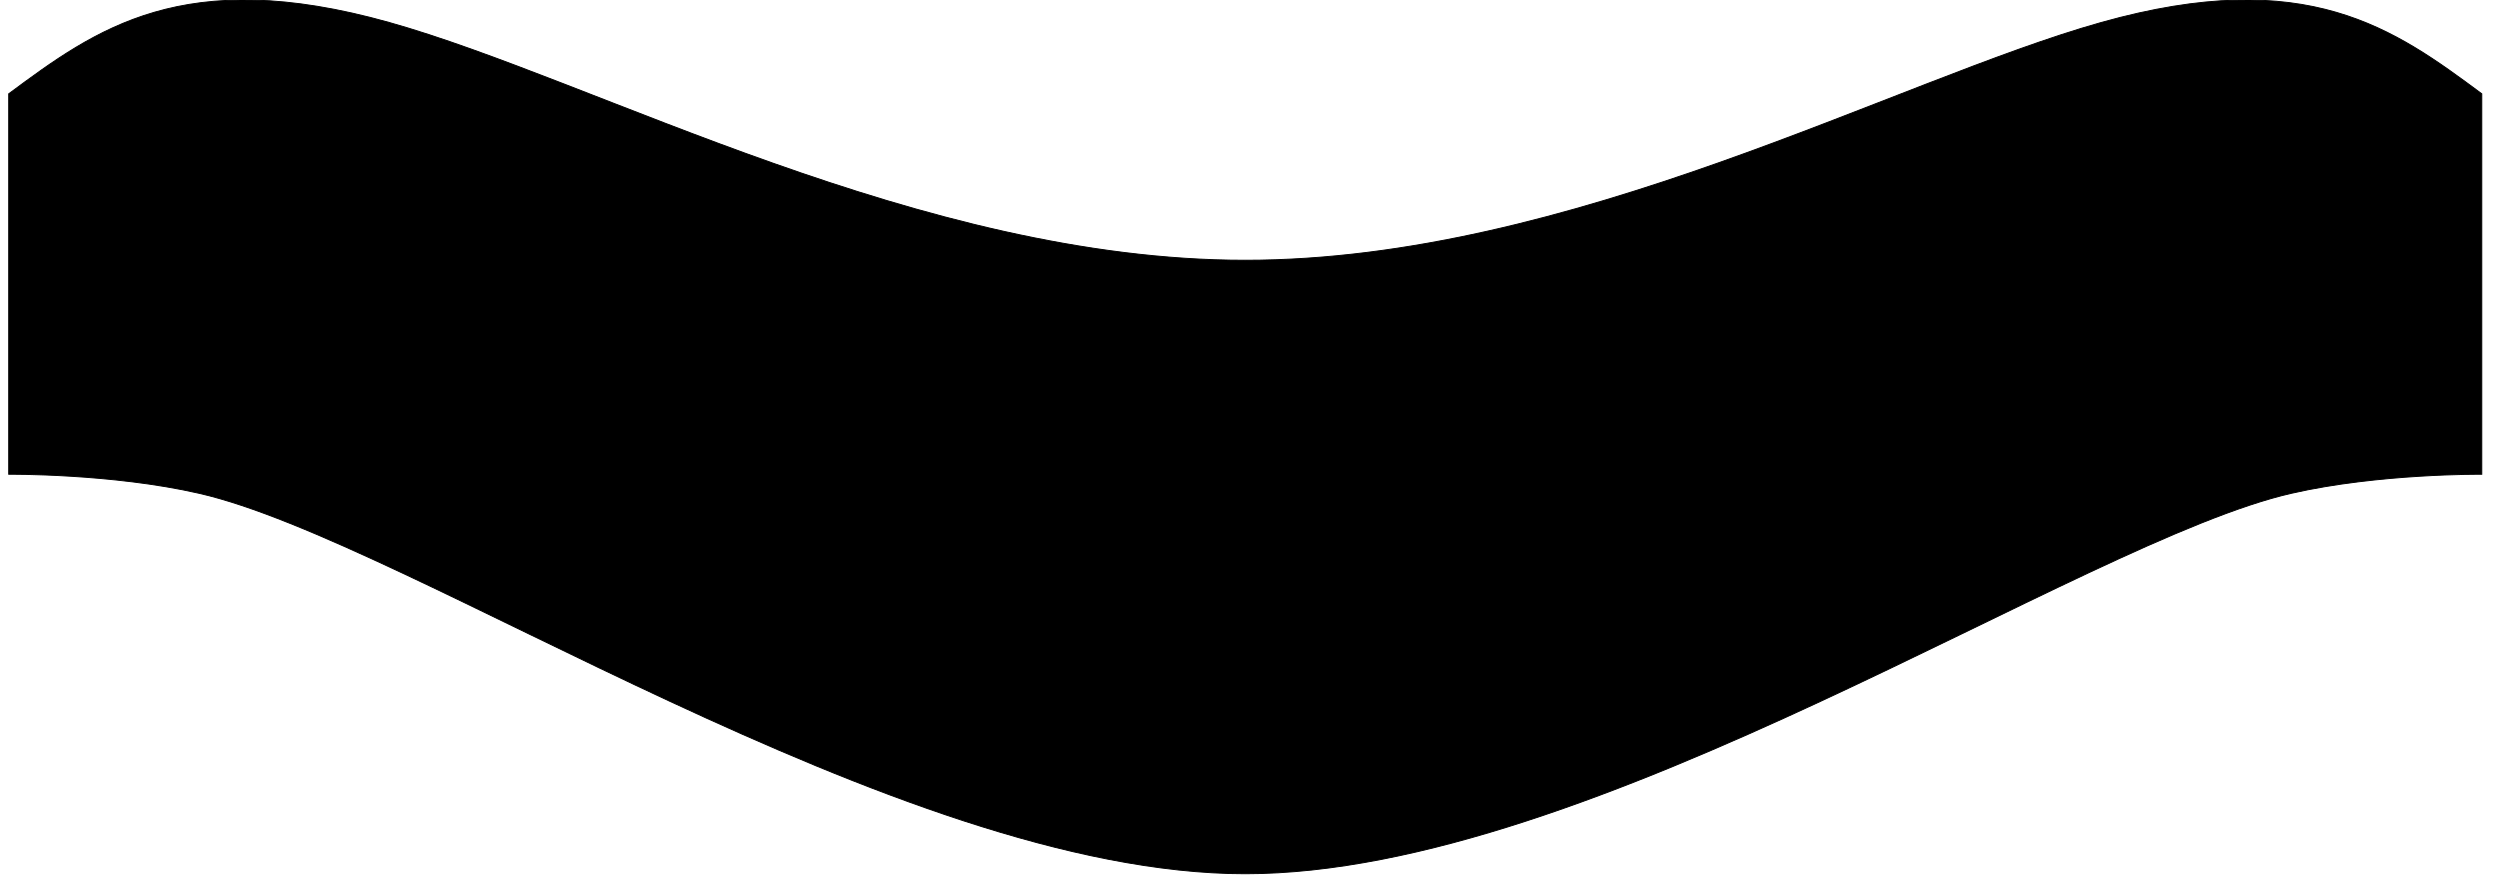
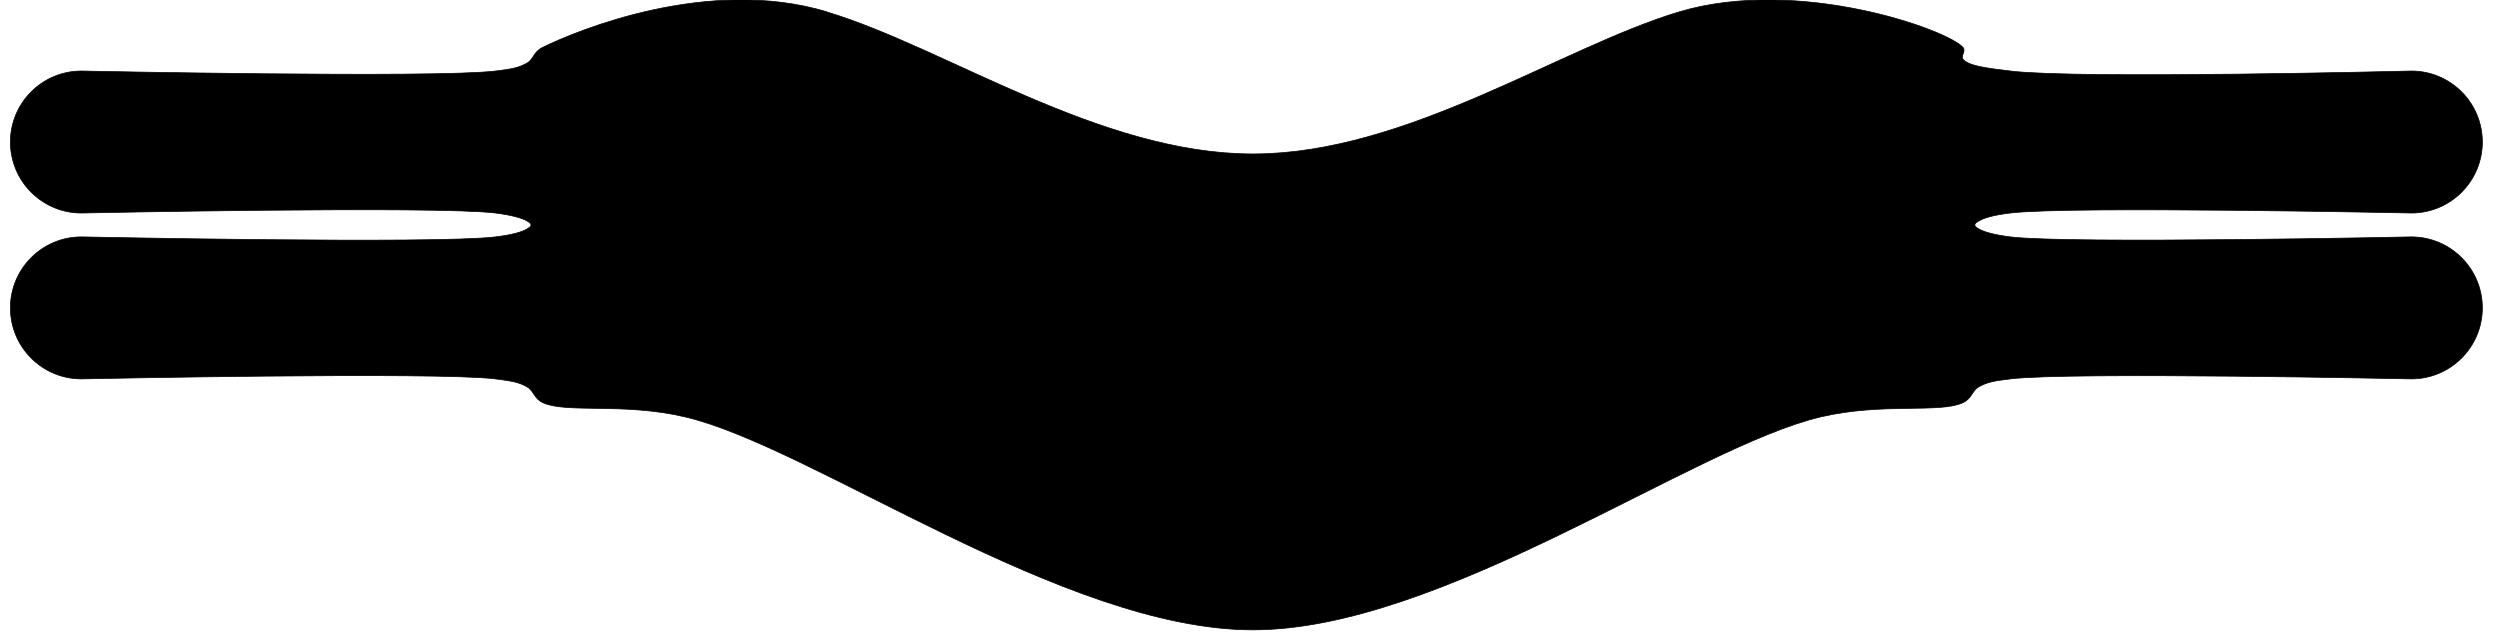
- <svg xmlns="http://www.w3.org/2000/svg" version="1.1" width="13in" height="4.593in" viewBox="0 -0.493 13.05 4.643">
-   <g fill="none" fill-rule="none" stroke="none" stroke-width="none" stroke-linecap="butt" stroke-linejoin="miter" stroke-miterlimit="10" stroke-dasharray="" stroke-dashoffset="0" font-family="none" font-weight="none" font-size="none" text-anchor="none" style="mix-blend-mode: normal">
-     <path d="M0.25,0.125c0.413,-0.308 0.694,-0.537 1.683,-0.26c1.056,0.296 2.799,1.259 4.567,1.259c1.769,0 3.512,-0.963 4.567,-1.259c0.988,-0.277 1.271,-0.042 1.683,0.26v1.631c-0.211,0.011 -0.319,-0.012 -0.806,0.099c-1.15,0.262 -3.682,1.994 -5.444,1.994c-1.763,0 -4.294,-1.731 -5.444,-1.994c-0.486,-0.111 -0.594,-0.09 -0.806,-0.1z" fill="none" fill-rule="nonzero" stroke="none" stroke-width="1" />
-     <path d="" fill="none" fill-rule="nonzero" stroke="none" stroke-width="1" />
-     <path d="M0,0c0.458,-0.339 0.917,-0.679 2,-0.375c1.083,0.304 2.792,1.25 4.5,1.25c1.708,0 3.417,-0.946 4.5,-1.25c1.083,-0.304 1.542,0.036 2,0.375v2c0,0 -0.542,-0.005 -1,0.1c-1.106,0.252 -3.667,2 -5.5,2c-1.833,0 -4.394,-1.748 -5.5,-2c-0.458,-0.105 -1,-0.1 -1,-0.1z" fill="#000000" fill-rule="evenodd" stroke="#000000" stroke-width="0.005" />
+ <svg xmlns="http://www.w3.org/2000/svg" version="1.1" width="17.407in" height="4.434in" viewBox="-3.749 -0.334 17.457 4.484">
+   <g fill="#000000" fill-rule="evenodd" stroke="#000000" stroke-width="0.005" stroke-linecap="butt" stroke-linejoin="miter" stroke-miterlimit="10" stroke-dasharray="" stroke-dashoffset="0" font-family="none" font-weight="none" font-size="none" text-anchor="none" style="mix-blend-mode: normal">
+     <path d="M2,-0.25c0.833,0.25 1.917,1 3,1c1.083,0 2.167,-0.75 3,-1c0.833,-0.25 1.887,0.122 2,0.25c0.023,0.026 -0.018,0.06 0,0.083c0.037,0.047 0.166,0.063 0.333,0.083c0.48,0.059 2.824,0 2.824,0c0.276,0 0.5,0.224 0.5,0.5c0,0.276 -0.224,0.5 -0.5,0.5c0,0 -2.413,-0.051 -2.824,0c-0.117,0.014 -0.185,0.034 -0.222,0.056c-0.016,0.009 -0.028,0.019 -0.028,0.028c0,0.009 0.012,0.019 0.028,0.028c0.037,0.021 0.105,0.041 0.222,0.056c0.411,0.051 2.824,0 2.824,0c0.276,0 0.5,0.224 0.5,0.5c0,0.276 -0.224,0.5 -0.5,0.5c0,0 -2.413,-0.051 -2.824,0c-0.117,0.014 -0.164,0.023 -0.222,0.056c-0.048,0.027 -0.047,0.081 -0.111,0.111c-0.162,0.077 -0.564,-0.002 -1,0.1c-0.898,0.21 -2.667,1.5 -4,1.5c-1.333,0 -3.102,-1.29 -4,-1.5c-0.436,-0.102 -0.838,-0.023 -1,-0.1c-0.064,-0.03 -0.063,-0.084 -0.111,-0.111c-0.058,-0.033 -0.105,-0.041 -0.222,-0.056c-0.419,-0.052 -2.916,0 -2.916,0c-0.276,0 -0.5,-0.224 -0.5,-0.5c0,-0.276 0.224,-0.5 0.5,-0.5c0,0 2.497,0.052 2.916,0c0.117,-0.014 0.185,-0.034 0.222,-0.056c0.016,-0.009 0.028,-0.019 0.028,-0.028c0,-0.009 -0.012,-0.019 -0.028,-0.028c-0.037,-0.021 -0.105,-0.041 -0.222,-0.056c-0.419,-0.052 -2.916,0 -2.916,0c-0.276,0 -0.5,-0.224 -0.5,-0.5c0,-0.276 0.224,-0.5 0.5,-0.5c0,0 2.497,0.052 2.916,0c0.117,-0.014 0.164,-0.023 0.222,-0.056c0.048,-0.027 0.042,-0.077 0.111,-0.111c0.249,-0.122 1.167,-0.5 2,-0.25z" />
  </g>
</svg>
